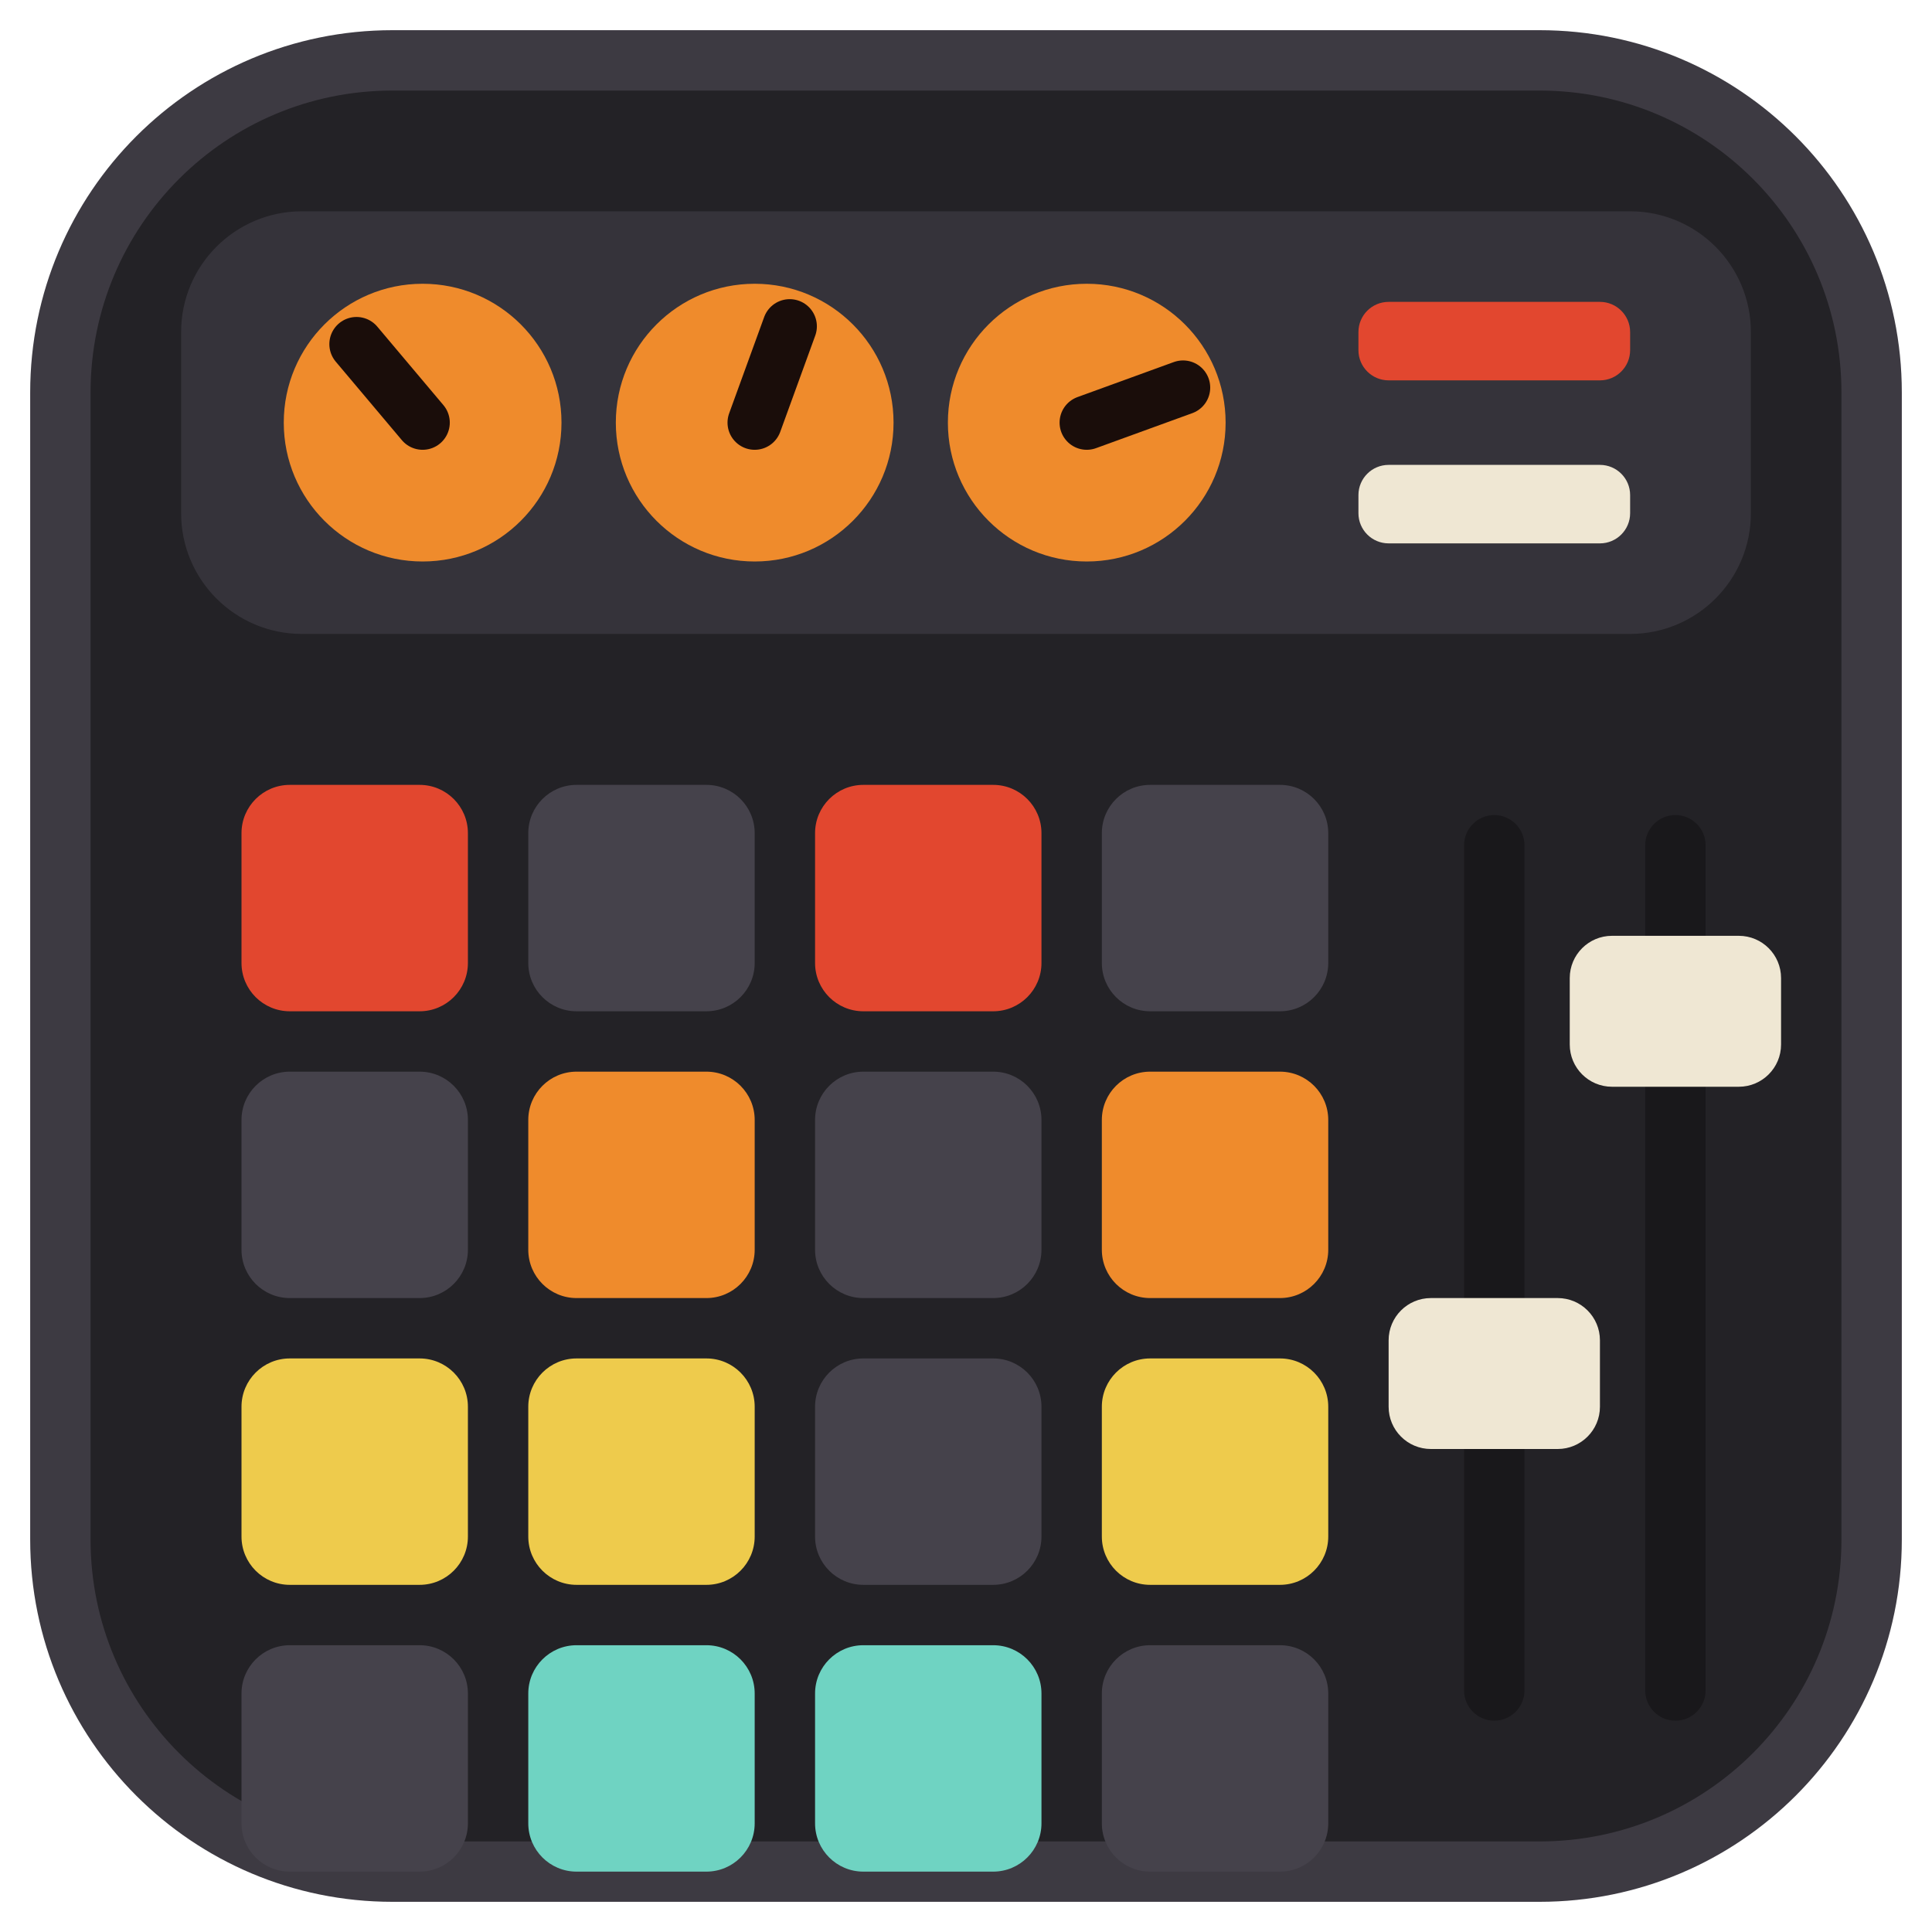
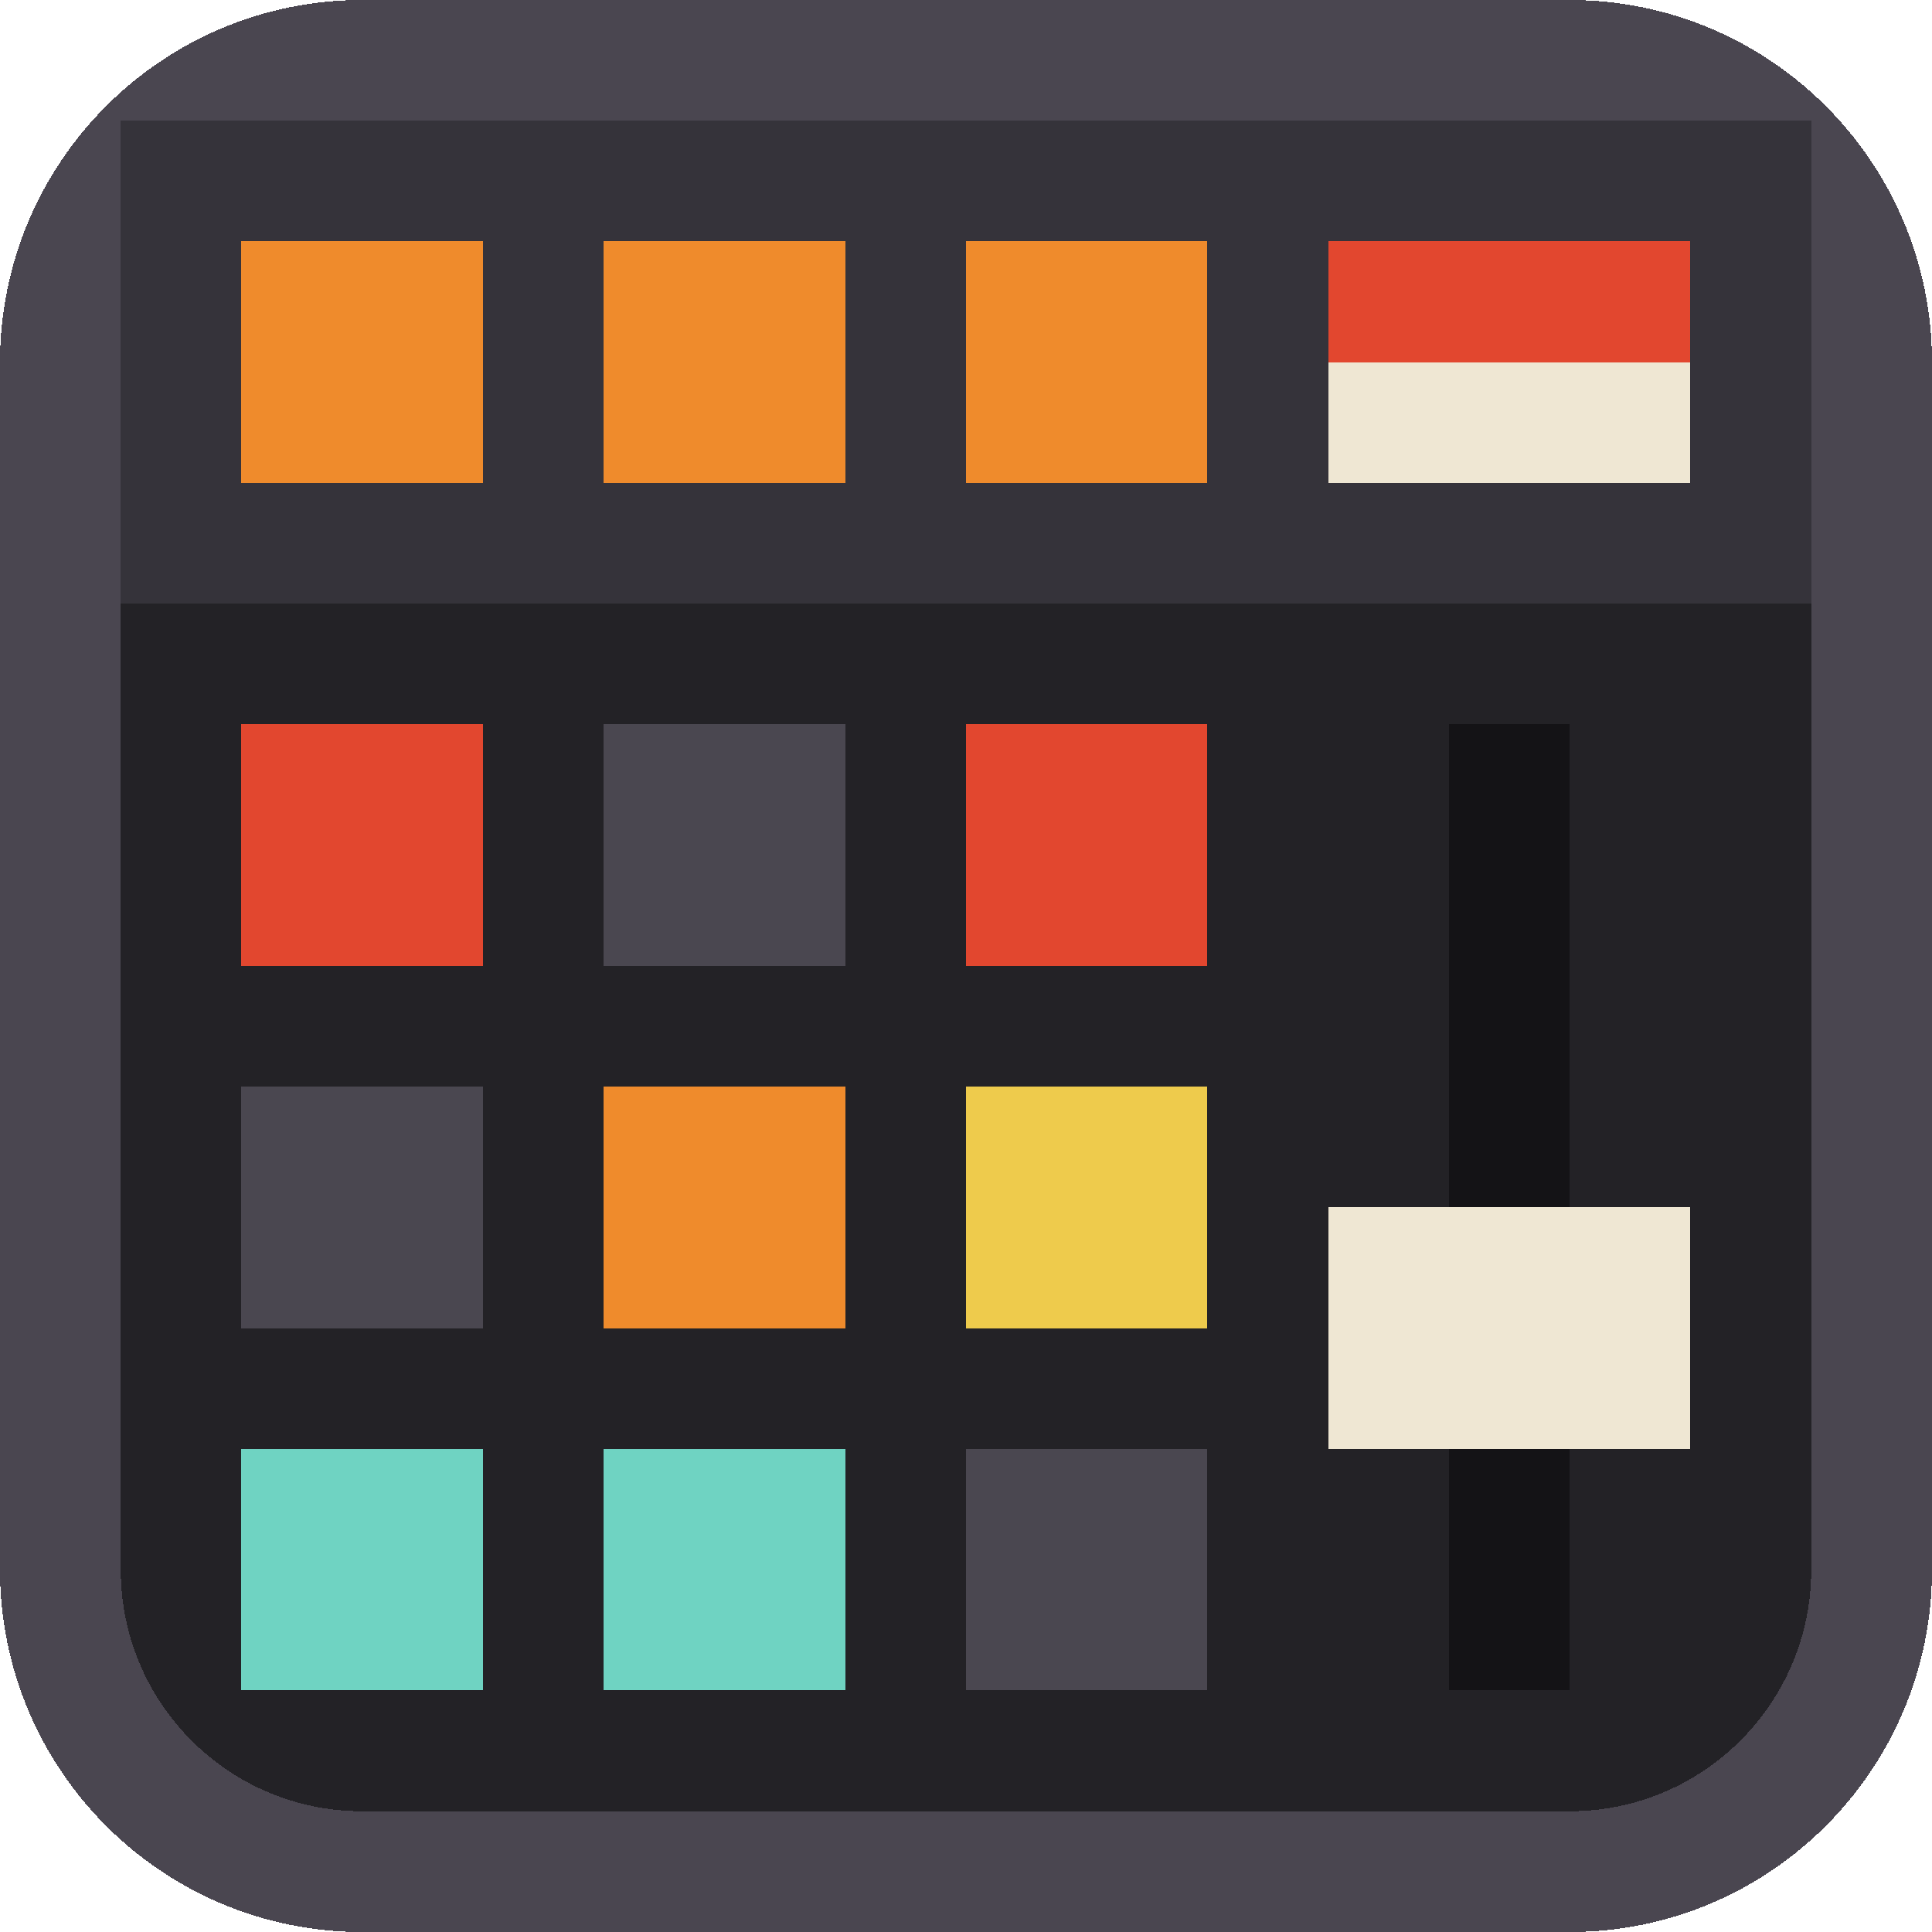
- <svg xmlns="http://www.w3.org/2000/svg" viewBox="0 0 64 64">
-   <rect x="2" y="2" width="60" height="60" rx="11" fill="#232226" stroke="#3d3a42" stroke-width="2" />
-   <rect x="6" y="7" width="52" height="14" rx="4" fill="#35333a" />
-   <circle cx="14" cy="14" r="4.6" fill="#ef8b2c" />
-   <line x1="14" y1="14" x2="11.81" y2="11.40" stroke="#1a0d0a" stroke-width="1.8" stroke-linecap="round" />
-   <circle cx="25" cy="14" r="4.6" fill="#ef8b2c" />
-   <line x1="25" y1="14" x2="26.16" y2="10.81" stroke="#1a0d0a" stroke-width="1.8" stroke-linecap="round" />
-   <circle cx="36" cy="14" r="4.6" fill="#ef8b2c" />
-   <line x1="36" y1="14" x2="39.19" y2="12.84" stroke="#1a0d0a" stroke-width="1.8" stroke-linecap="round" />
-   <rect x="45" y="10" width="9" height="2.6" rx="1" fill="#e2472f" />
-   <rect x="45" y="15.4" width="9" height="2.6" rx="1" fill="#efe7d3" />
-   <rect x="8" y="26" width="7.5" height="7.5" rx="1.6" fill="#e2472f" />
-   <rect x="17.5" y="26" width="7.5" height="7.5" rx="1.6" fill="#45424b" />
-   <rect x="27" y="26" width="7.5" height="7.5" rx="1.6" fill="#e2472f" />
-   <rect x="36.5" y="26" width="7.5" height="7.5" rx="1.6" fill="#45424b" />
-   <rect x="8" y="35.5" width="7.5" height="7.5" rx="1.6" fill="#45424b" />
-   <rect x="17.5" y="35.5" width="7.5" height="7.5" rx="1.6" fill="#ef8b2c" />
-   <rect x="27" y="35.5" width="7.5" height="7.5" rx="1.6" fill="#45424b" />
-   <rect x="36.5" y="35.5" width="7.5" height="7.5" rx="1.6" fill="#ef8b2c" />
-   <rect x="8" y="45" width="7.5" height="7.5" rx="1.6" fill="#eecb4c" />
-   <rect x="17.5" y="45" width="7.5" height="7.5" rx="1.6" fill="#eecb4c" />
-   <rect x="27" y="45" width="7.5" height="7.5" rx="1.6" fill="#45424b" />
-   <rect x="36.5" y="45" width="7.5" height="7.5" rx="1.6" fill="#eecb4c" />
-   <rect x="8" y="54.5" width="7.5" height="7.5" rx="1.6" fill="#45424b" />
-   <rect x="17.5" y="54.5" width="7.5" height="7.5" rx="1.6" fill="#6fd3c2" />
-   <rect x="27" y="54.5" width="7.5" height="7.5" rx="1.6" fill="#6fd3c2" />
-   <rect x="36.5" y="54.5" width="7.5" height="7.5" rx="1.6" fill="#45424b" />
-   <rect x="48.5" y="27" width="2" height="30" rx="1" fill="#19181b" />
-   <rect x="54.5" y="27" width="2" height="30" rx="1" fill="#19181b" />
-   <rect x="46" y="43" width="7" height="5" rx="1.4" fill="#efe7d3" />
-   <rect x="52" y="31" width="7" height="5" rx="1.4" fill="#efe7d3" />
+ <svg xmlns="http://www.w3.org/2000/svg" viewBox="0 0 16 16" shape-rendering="crispEdges">
+   <rect x="0" y="0" width="16" height="16" fill="#4a4650" rx="3" />
+   <rect x="1" y="1" width="14" height="14" fill="#232226" rx="2" />
+   <rect x="1" y="1" width="14" height="4" fill="#35333a" />
+   <rect x="2" y="2" width="2" height="2" fill="#ef8b2c" />
+   <rect x="5" y="2" width="2" height="2" fill="#ef8b2c" />
+   <rect x="8" y="2" width="2" height="2" fill="#ef8b2c" />
+   <rect x="11" y="2" width="3" height="1" fill="#e2472f" />
+   <rect x="11" y="3" width="3" height="1" fill="#efe7d3" />
+   <rect x="2" y="6" width="2" height="2" fill="#e2472f" />
+   <rect x="5" y="6" width="2" height="2" fill="#4a4750" />
+   <rect x="8" y="6" width="2" height="2" fill="#e2472f" />
+   <rect x="2" y="9" width="2" height="2" fill="#4a4750" />
+   <rect x="5" y="9" width="2" height="2" fill="#ef8b2c" />
+   <rect x="8" y="9" width="2" height="2" fill="#eecb4c" />
+   <rect x="2" y="12" width="2" height="2" fill="#6fd3c2" />
+   <rect x="5" y="12" width="2" height="2" fill="#6fd3c2" />
+   <rect x="8" y="12" width="2" height="2" fill="#4a4750" />
+   <rect x="12" y="6" width="1" height="8" fill="#141316" />
+   <rect x="11" y="10" width="3" height="2" fill="#efe7d3" />
</svg>
